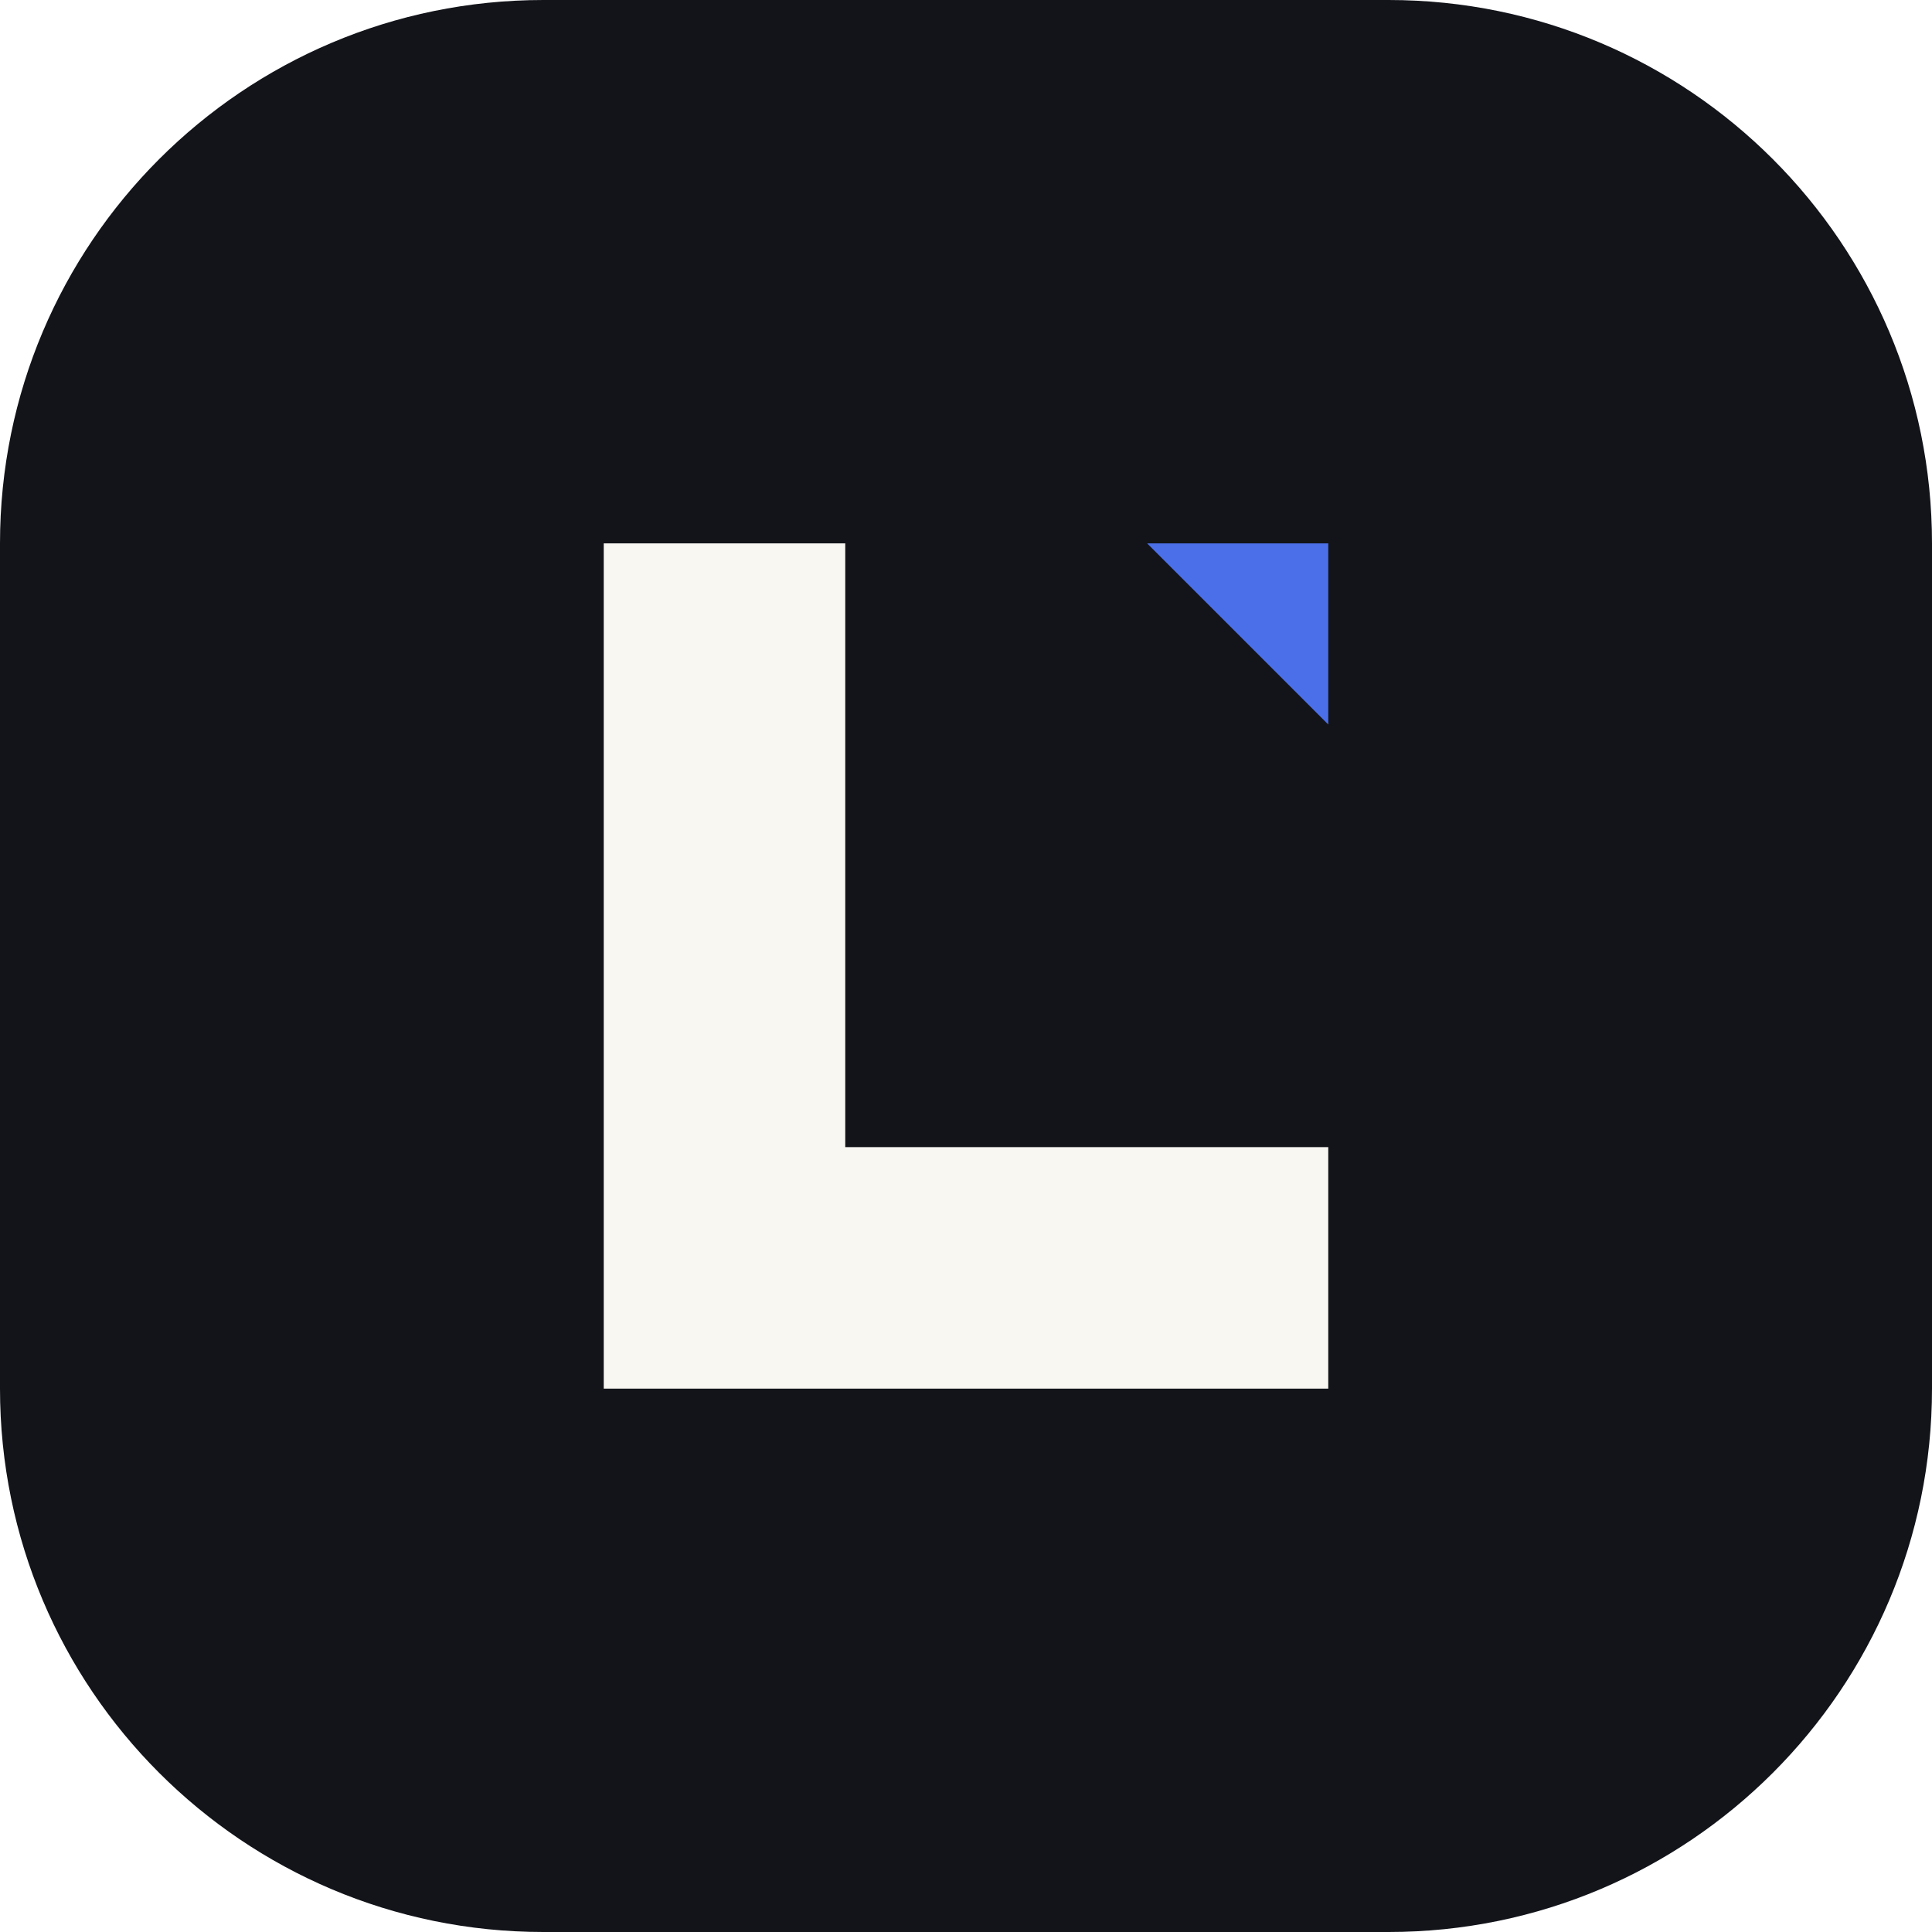
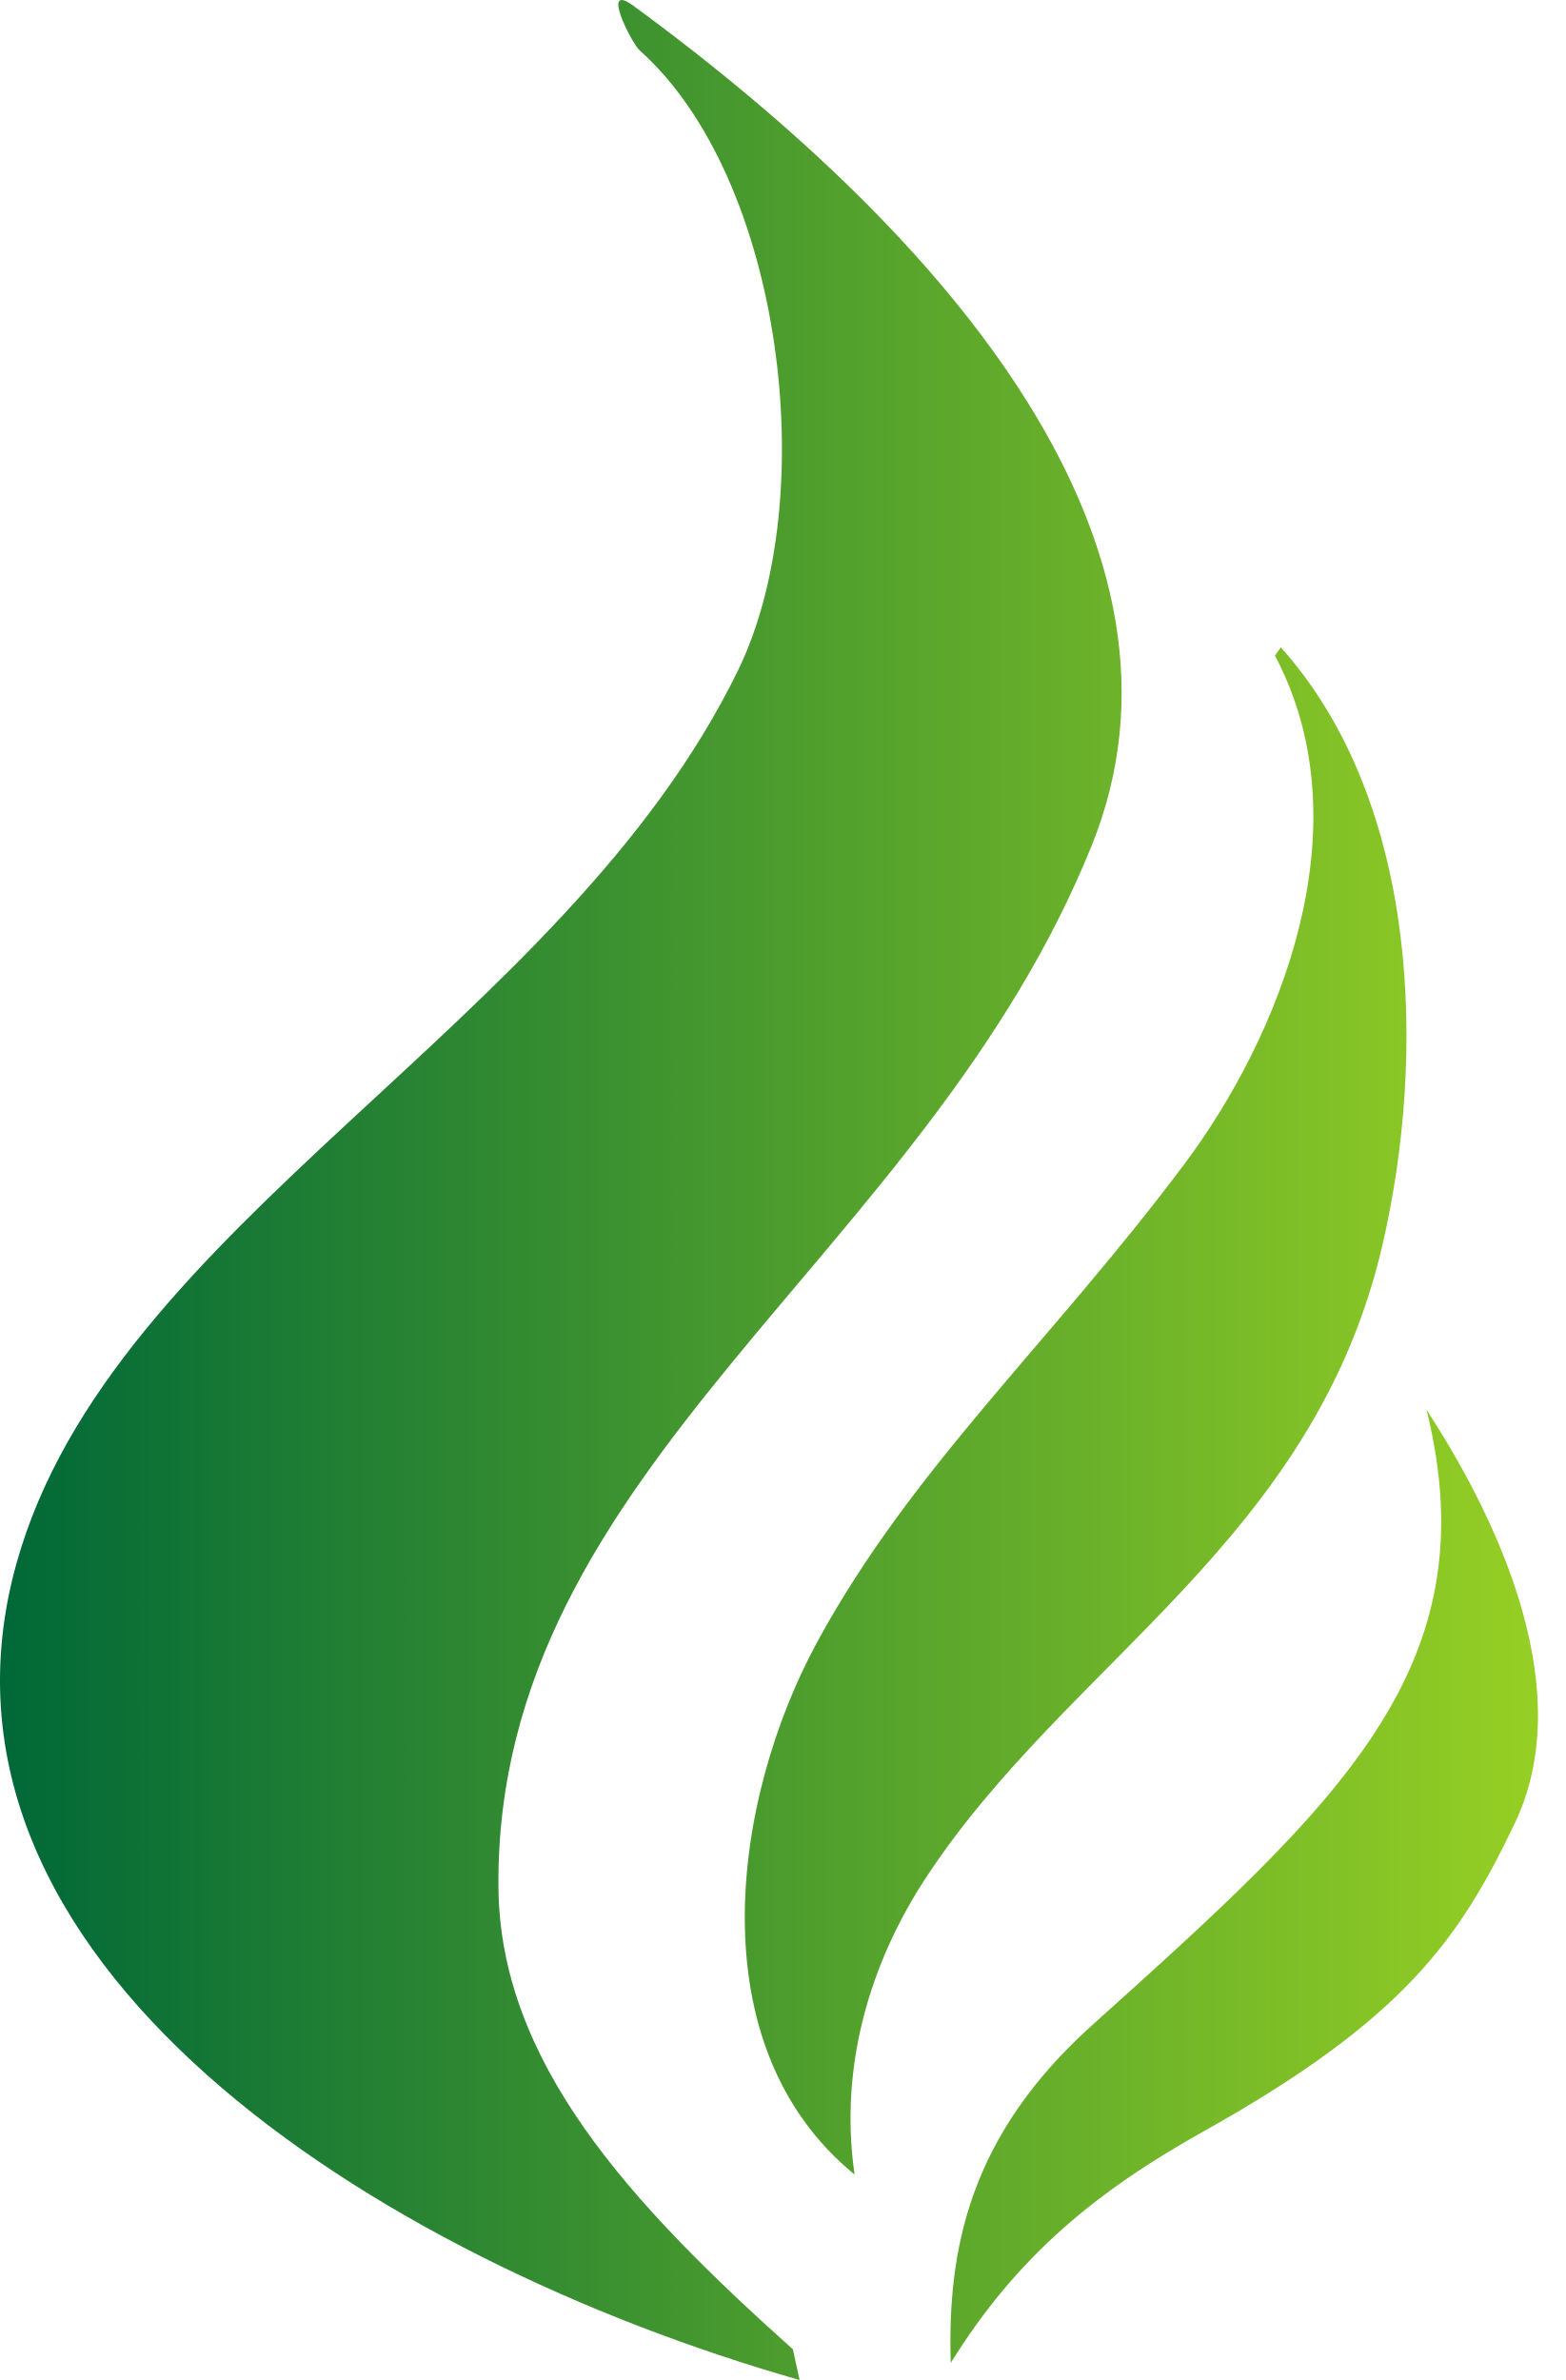
- <svg xmlns="http://www.w3.org/2000/svg" viewBox="0 0 64 64" fill="none">
-   <rect width="64" height="64" rx="18" fill="#12141A" />
-   <path d="M20 18V46H44V38H28V18H20Z" fill="#F9F7F2" />
-   <path d="M38 18L44 24V18H38Z" fill="#4B6FE8" />
+ <svg xmlns="http://www.w3.org/2000/svg" xmlns:xlink="http://www.w3.org/1999/xlink" width="49" height="74.5" viewBox="0 0 42.207 64.172" class="looka-1j8o68f" version="1.1" id="svg3">
+   <defs id="SvgjsDefs5317">
+     <linearGradient id="SvgjsLinearGradient5322">
+       <stop id="SvgjsStop5323" stop-color="#006838" offset="0" />
+       <stop id="SvgjsStop5324" stop-color="#96cf24" offset="1" />
+     </linearGradient>
+     <linearGradient id="SvgjsLinearGradient5325">
+       <stop id="SvgjsStop5326" stop-color="#006838" offset="0" />
+       <stop id="SvgjsStop5327" stop-color="#96cf24" offset="1" />
+     </linearGradient>
+     <linearGradient xlink:href="#SvgjsLinearGradient5322" id="linearGradient3" gradientTransform="scale(0.8038754,1.243974)" x1="26.189" y1="5.064" x2="93.233" y2="5.064" gradientUnits="userSpaceOnUse" />
+     <linearGradient xlink:href="#SvgjsLinearGradient5322" id="linearGradient4" gradientTransform="scale(0.8038754,1.243974)" x1="26.189" y1="5.064" x2="93.233" y2="5.064" gradientUnits="userSpaceOnUse" />
+   </defs>
+   <g id="SvgjsG5318" featurekey="symbolFeature-0" transform="matrix(0.7694381,0,0,0.7694381,-16.19866,-4.846993)" fill="url(#SvgjsLinearGradient5322)" style="fill:url(#linearGradient4)">
+     <g fill="none" stroke="#000000" font-family="'Times New Roman'" font-size="16px" transform="scale(1,-1)" id="g3">
+       <g transform="translate(0,-96)" id="g2">
+         <g id="g1">
+           <path d="m 21.633,34.925 c 3.34,11.93 19.204,18.785 25.289,31.298 2.944,6.056 1.568,17.238 -3.458,21.716 -0.267,0.239 -1.374,2.387 -0.247,1.582 C 54.416,81.327 63.521,70.509 59.309,60.068 53.464,45.577 38.409,38.34 38.519,23.585 38.566,17.447 43.088,12.523 48.838,7.375 L 49.073,6.299 C 34.143,10.56 17.742,21.028 21.633,34.925 Z M 59.314,18.723 c 8.673,7.801 13.968,12.54 11.729,21.575 2.723,-4.179 5.252,-9.975 3.092,-14.492 C 72.203,21.769 70.28,18.956 63.244,15.02 59.515,12.935 56.712,10.677 54.37,6.898 c -0.122,3.955 0.641,7.954 4.944,11.825 z m -9.628,13.43 c 3.317,6.102 8.159,10.469 12.852,16.729 3.331,4.443 6.382,11.822 3.193,17.846 l 0.206,0.288 C 70.824,61.556 71.028,52.654 69.495,46.059 67.086,35.69 58.5,31.5 53.511,23.918 51.557,20.948 50.446,17.311 51,13.5 45.461,18.021 46.717,26.69 49.686,32.153 Z" stroke-linejoin="miter" stroke-linecap="round" stroke="none" stroke-width="0.75" fill="url(#SvgjsLinearGradient5322)" marker-start="none" marker-end="none" stroke-miterlimit="79.84" id="path1" style="fill:url(#linearGradient3)" />
+         </g>
+       </g>
+     </g>
+   </g>
</svg>
